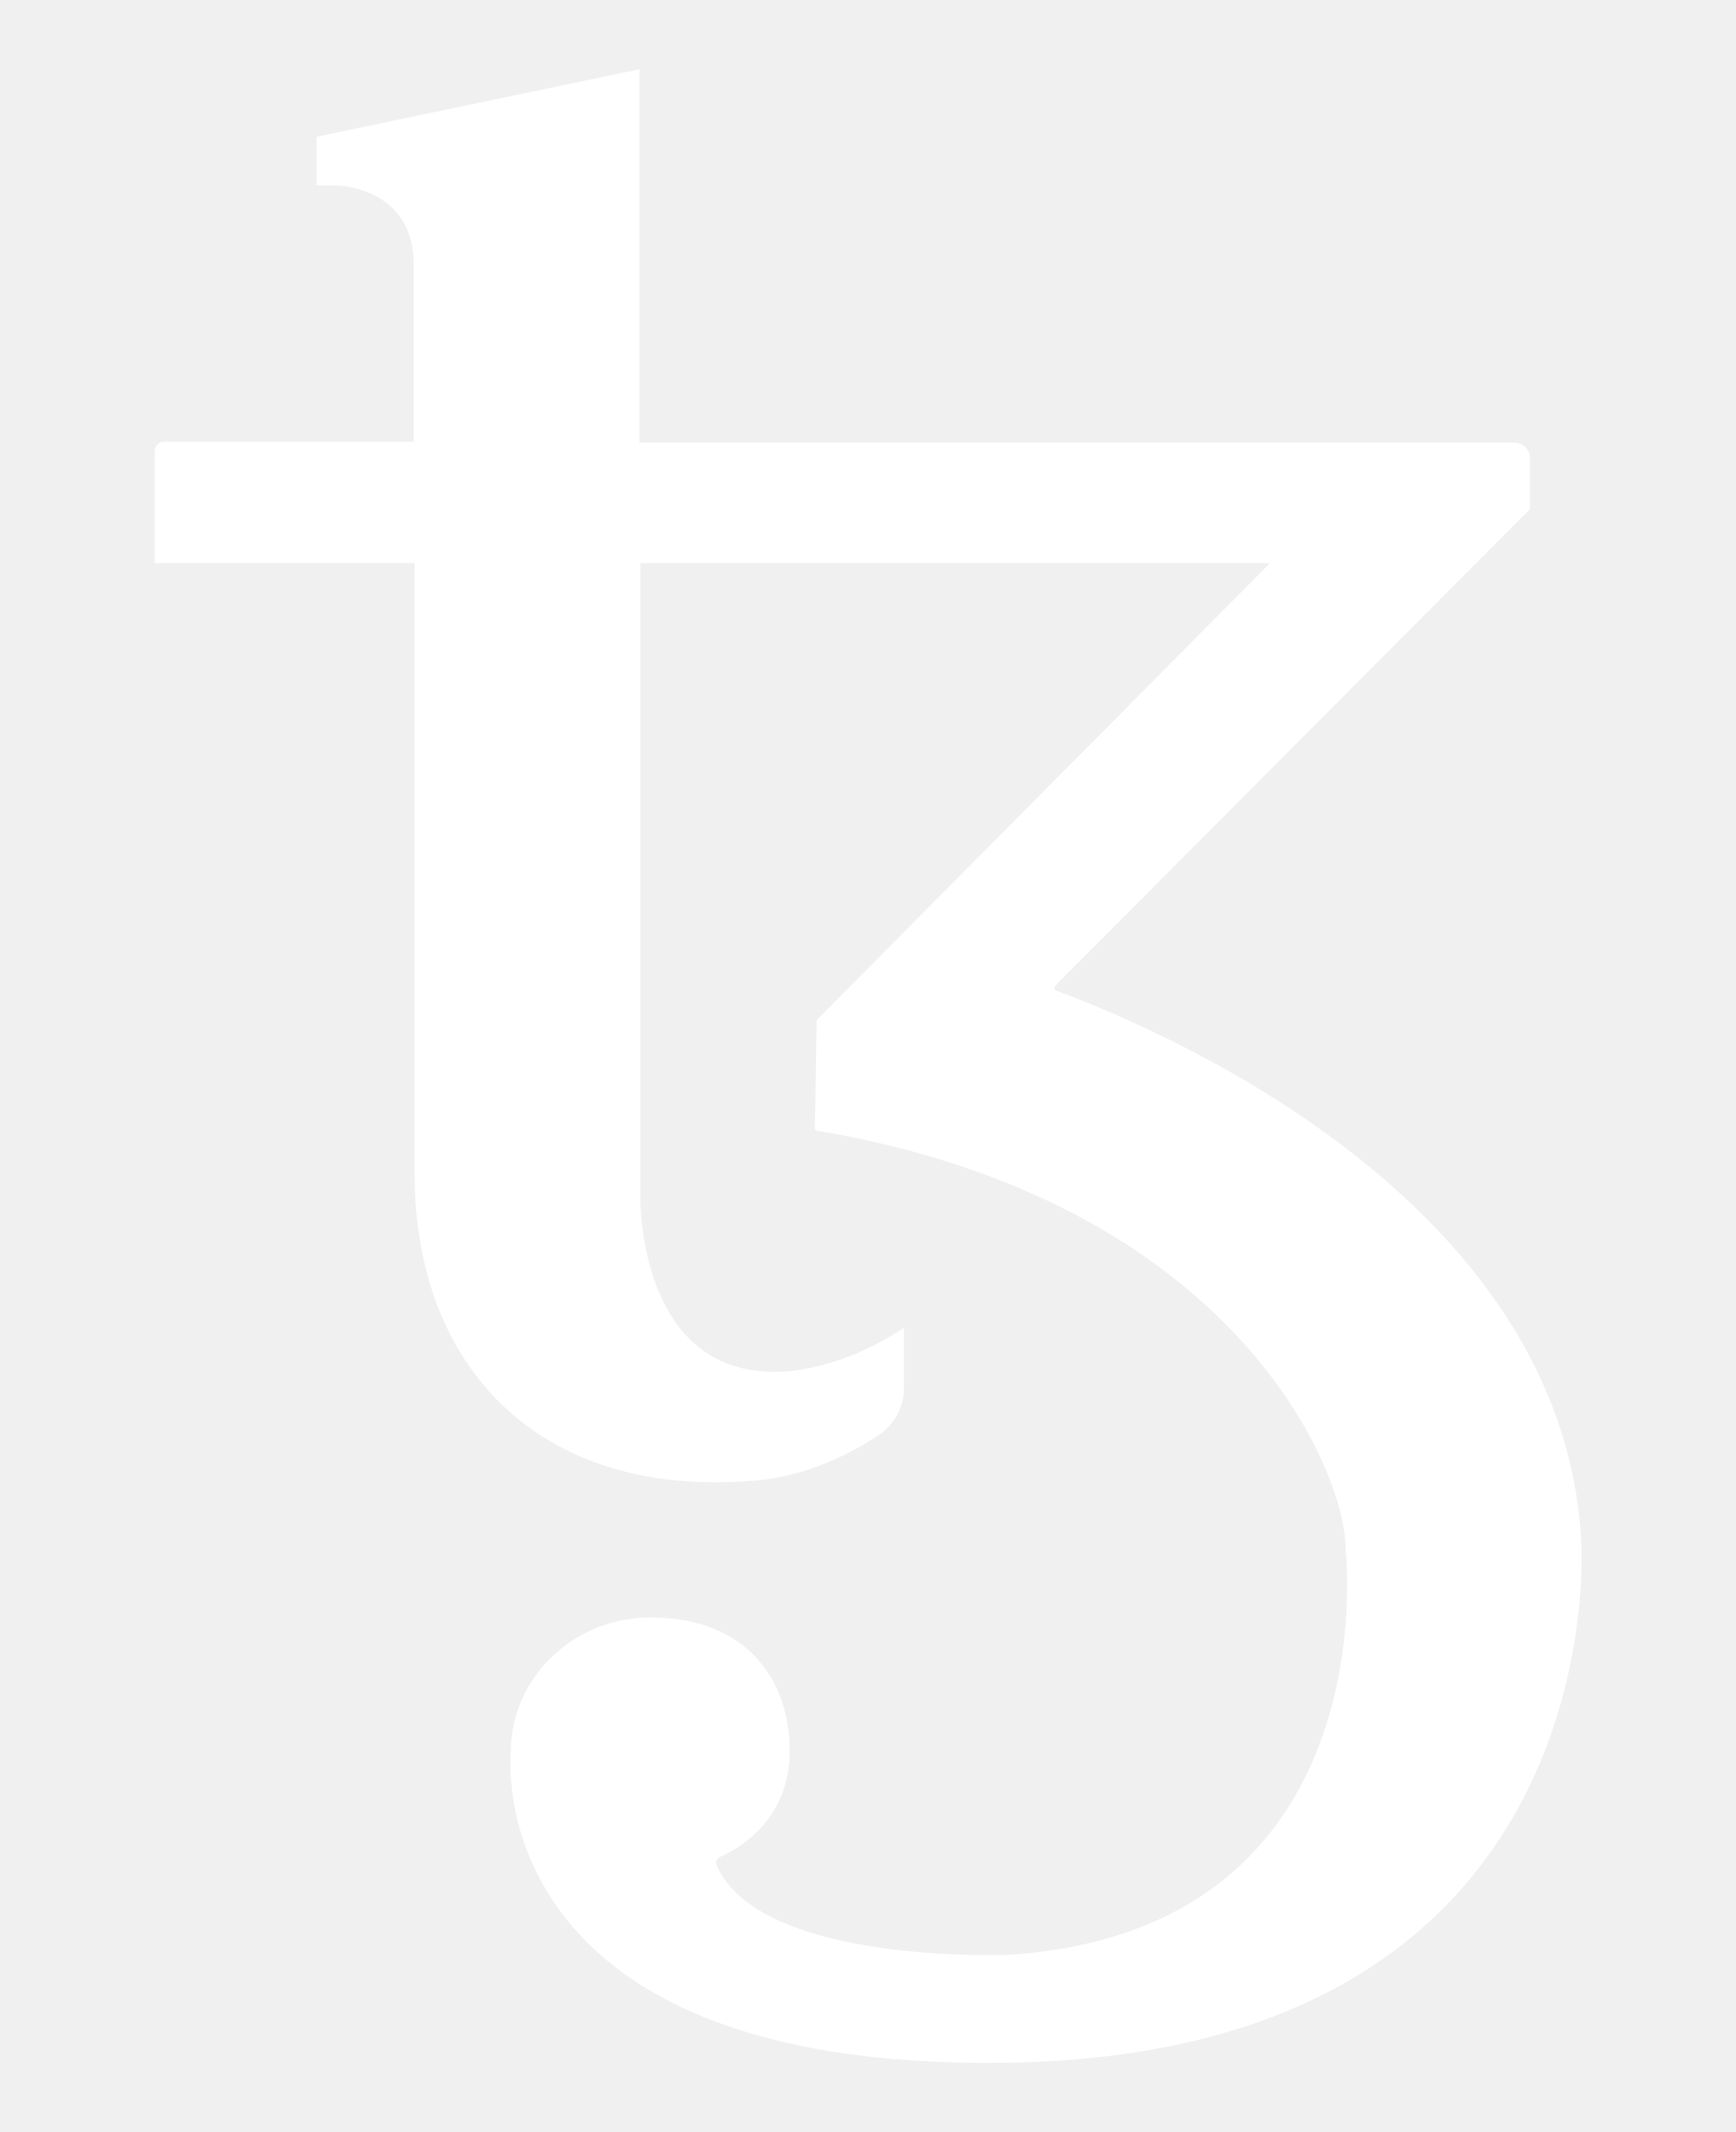
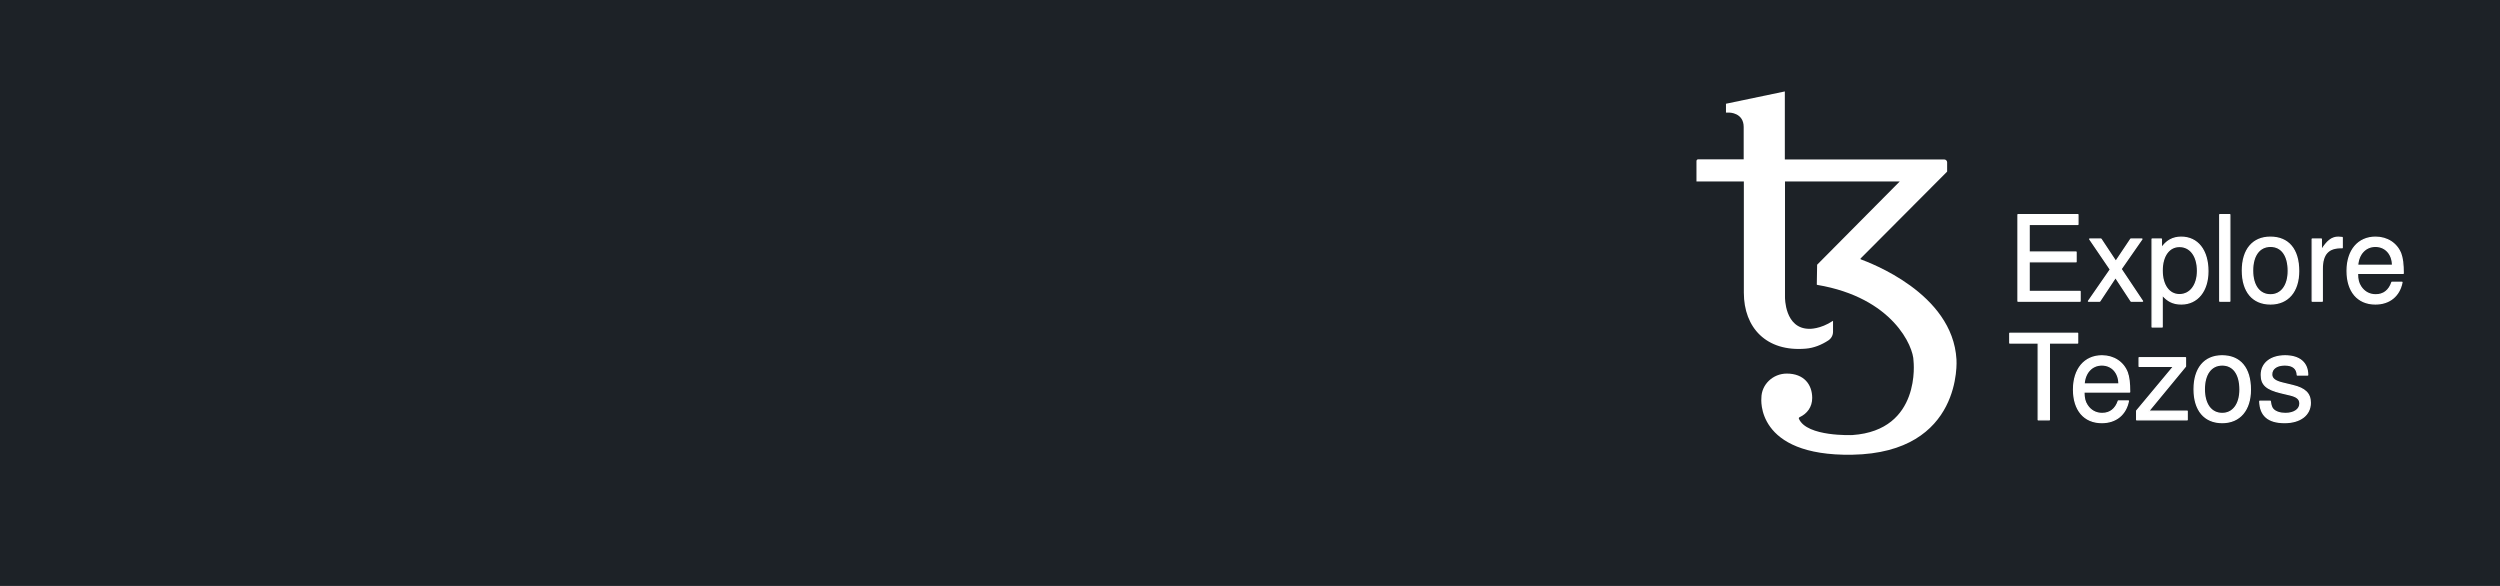
- <svg xmlns="http://www.w3.org/2000/svg" version="1.1" id="Layer_1" x="0px" y="0px" viewBox="0 0 193 237" style="enable-background:new 0 0 193 237;" xml:space="preserve">
-   <style type="text/css">
- 	.st0{fill:#0D61FF;}
- 	.st1{fill:#FFFFFF;}
- 	.st2{fill:#262D33;}
- </style>
-   <path class="st1" d="M175.8,171.2c-2.3-40.7-53.5-59.2-58.4-61.1c-0.2-0.1-0.2-0.3-0.1-0.5l52.8-53v-5.7c0-0.9-0.8-1.7-1.7-1.7H71.1  V17.3l0,0V7.7l-35.9,7.5v5.4h2c0,0,8.8,0,8.8,8.8v19.7H18.2c-0.5,0-1,0.5-1,1v12.5h28.9c0,0,0,13.3,0,28.8v39.1  c0,21.3,13.7,36.1,37.7,34.1c5.1-0.4,9.8-2.4,13.8-5c1.8-1.2,2.9-3.1,2.9-5.3v-6.7c-7.8,5.2-14.4,4.9-14.4,4.9  c-15.2,0-14.9-19.3-14.9-19.3V62.6h70l-50.4,50.8c-0.1,6.7-0.2,11.9-0.2,12c0,0.2,0.1,0.3,0.3,0.3c46.2,7.8,58.7,37.7,58.7,46.4  c0,0,5,42.3-37.3,45.2c0,0-27.7,1.2-32.6-9.9c-0.2-0.4,0-0.8,0.4-1c4.6-2.1,7.7-6.2,7.7-11.7c0-8.2-5-14.9-15.5-14.9  c-8.5,0-15.5,6.7-15.5,14.9c0,0-4,35.6,55.4,34.6C180,228.1,175.8,171.2,175.8,171.2z" />
+ <svg xmlns="http://www.w3.org/2000/svg" width="100%" height="100%" viewBox="0 0 1920 450" version="1.1" xmlnsXlink="http://www.w3.org/1999/xlink" xmlSpace="preserve" xmlnsSerif="http://www.serif.com/" style="fill-rule:evenodd;clip-rule:evenodd;stroke-linejoin:round;stroke-miterlimit:2;">
+   <rect x="0" y="0" width="1920" height="450" style="fill:rgb(29,34,39);" />
+   <g transform="matrix(7.5926,0,0,7.5926,-9162.72,-1318.72)">
+     <text x="1409.84px" y="204.149px" style="font-family:'Helvetica';font-size:12px;fill:white;stroke:white;stroke-width:0.13px;">Explore</text>
+     <text x="1409.84px" y="216.149px" style="font-family:'Helvetica';font-size:12px;fill:white;stroke:white;stroke-width:0.13px;">Tezos</text>
+   </g>
+   <g transform="matrix(1.25905,0,0,1.25905,1402.73,209.73)">
+     <g transform="matrix(1,0,0,1,-96.5,-118.5)">
+       <path d="M175.8,171.2C173.5,130.5 122.3,112 117.4,110.1C117.2,110 117.2,109.8 117.3,109.6L170.1,56.6L170.1,50.9C170.1,50 169.3,49.2 168.4,49.2L71.1,49.2L71.1,7.7L35.2,15.2L35.2,20.6L37.2,20.6C37.2,20.6 46,20.6 46,29.4L46,49.1L18.2,49.1C17.7,49.1 17.2,49.6 17.2,50.1L17.2,62.6L46.1,62.6L46.1,130.5C46.1,151.8 59.8,166.6 83.8,164.6C88.9,164.2 93.6,162.2 97.6,159.6C99.4,158.4 100.5,156.5 100.5,154.3L100.5,147.6C92.7,152.8 86.1,152.5 86.1,152.5C70.9,152.5 71.2,133.2 71.2,133.2L71.2,62.6L141.2,62.6L90.8,113.4C90.7,120.1 90.6,125.3 90.6,125.4C90.6,125.6 90.7,125.7 90.9,125.7C137.1,133.5 149.6,163.4 149.6,172.1C149.6,172.1 154.6,214.4 112.3,217.3C112.3,217.3 84.6,218.5 79.7,207.4C79.5,207 79.7,206.6 80.1,206.4C84.7,204.3 87.8,200.2 87.8,194.7C87.8,186.5 82.8,179.8 72.3,179.8C63.8,179.8 56.8,186.5 56.8,194.7C56.8,194.7 52.8,230.3 112.2,229.3C180,228.1 175.8,171.2 175.8,171.2Z" style="fill:white;fill-rule:nonzero;" />
+     </g>
+   </g>
</svg>
